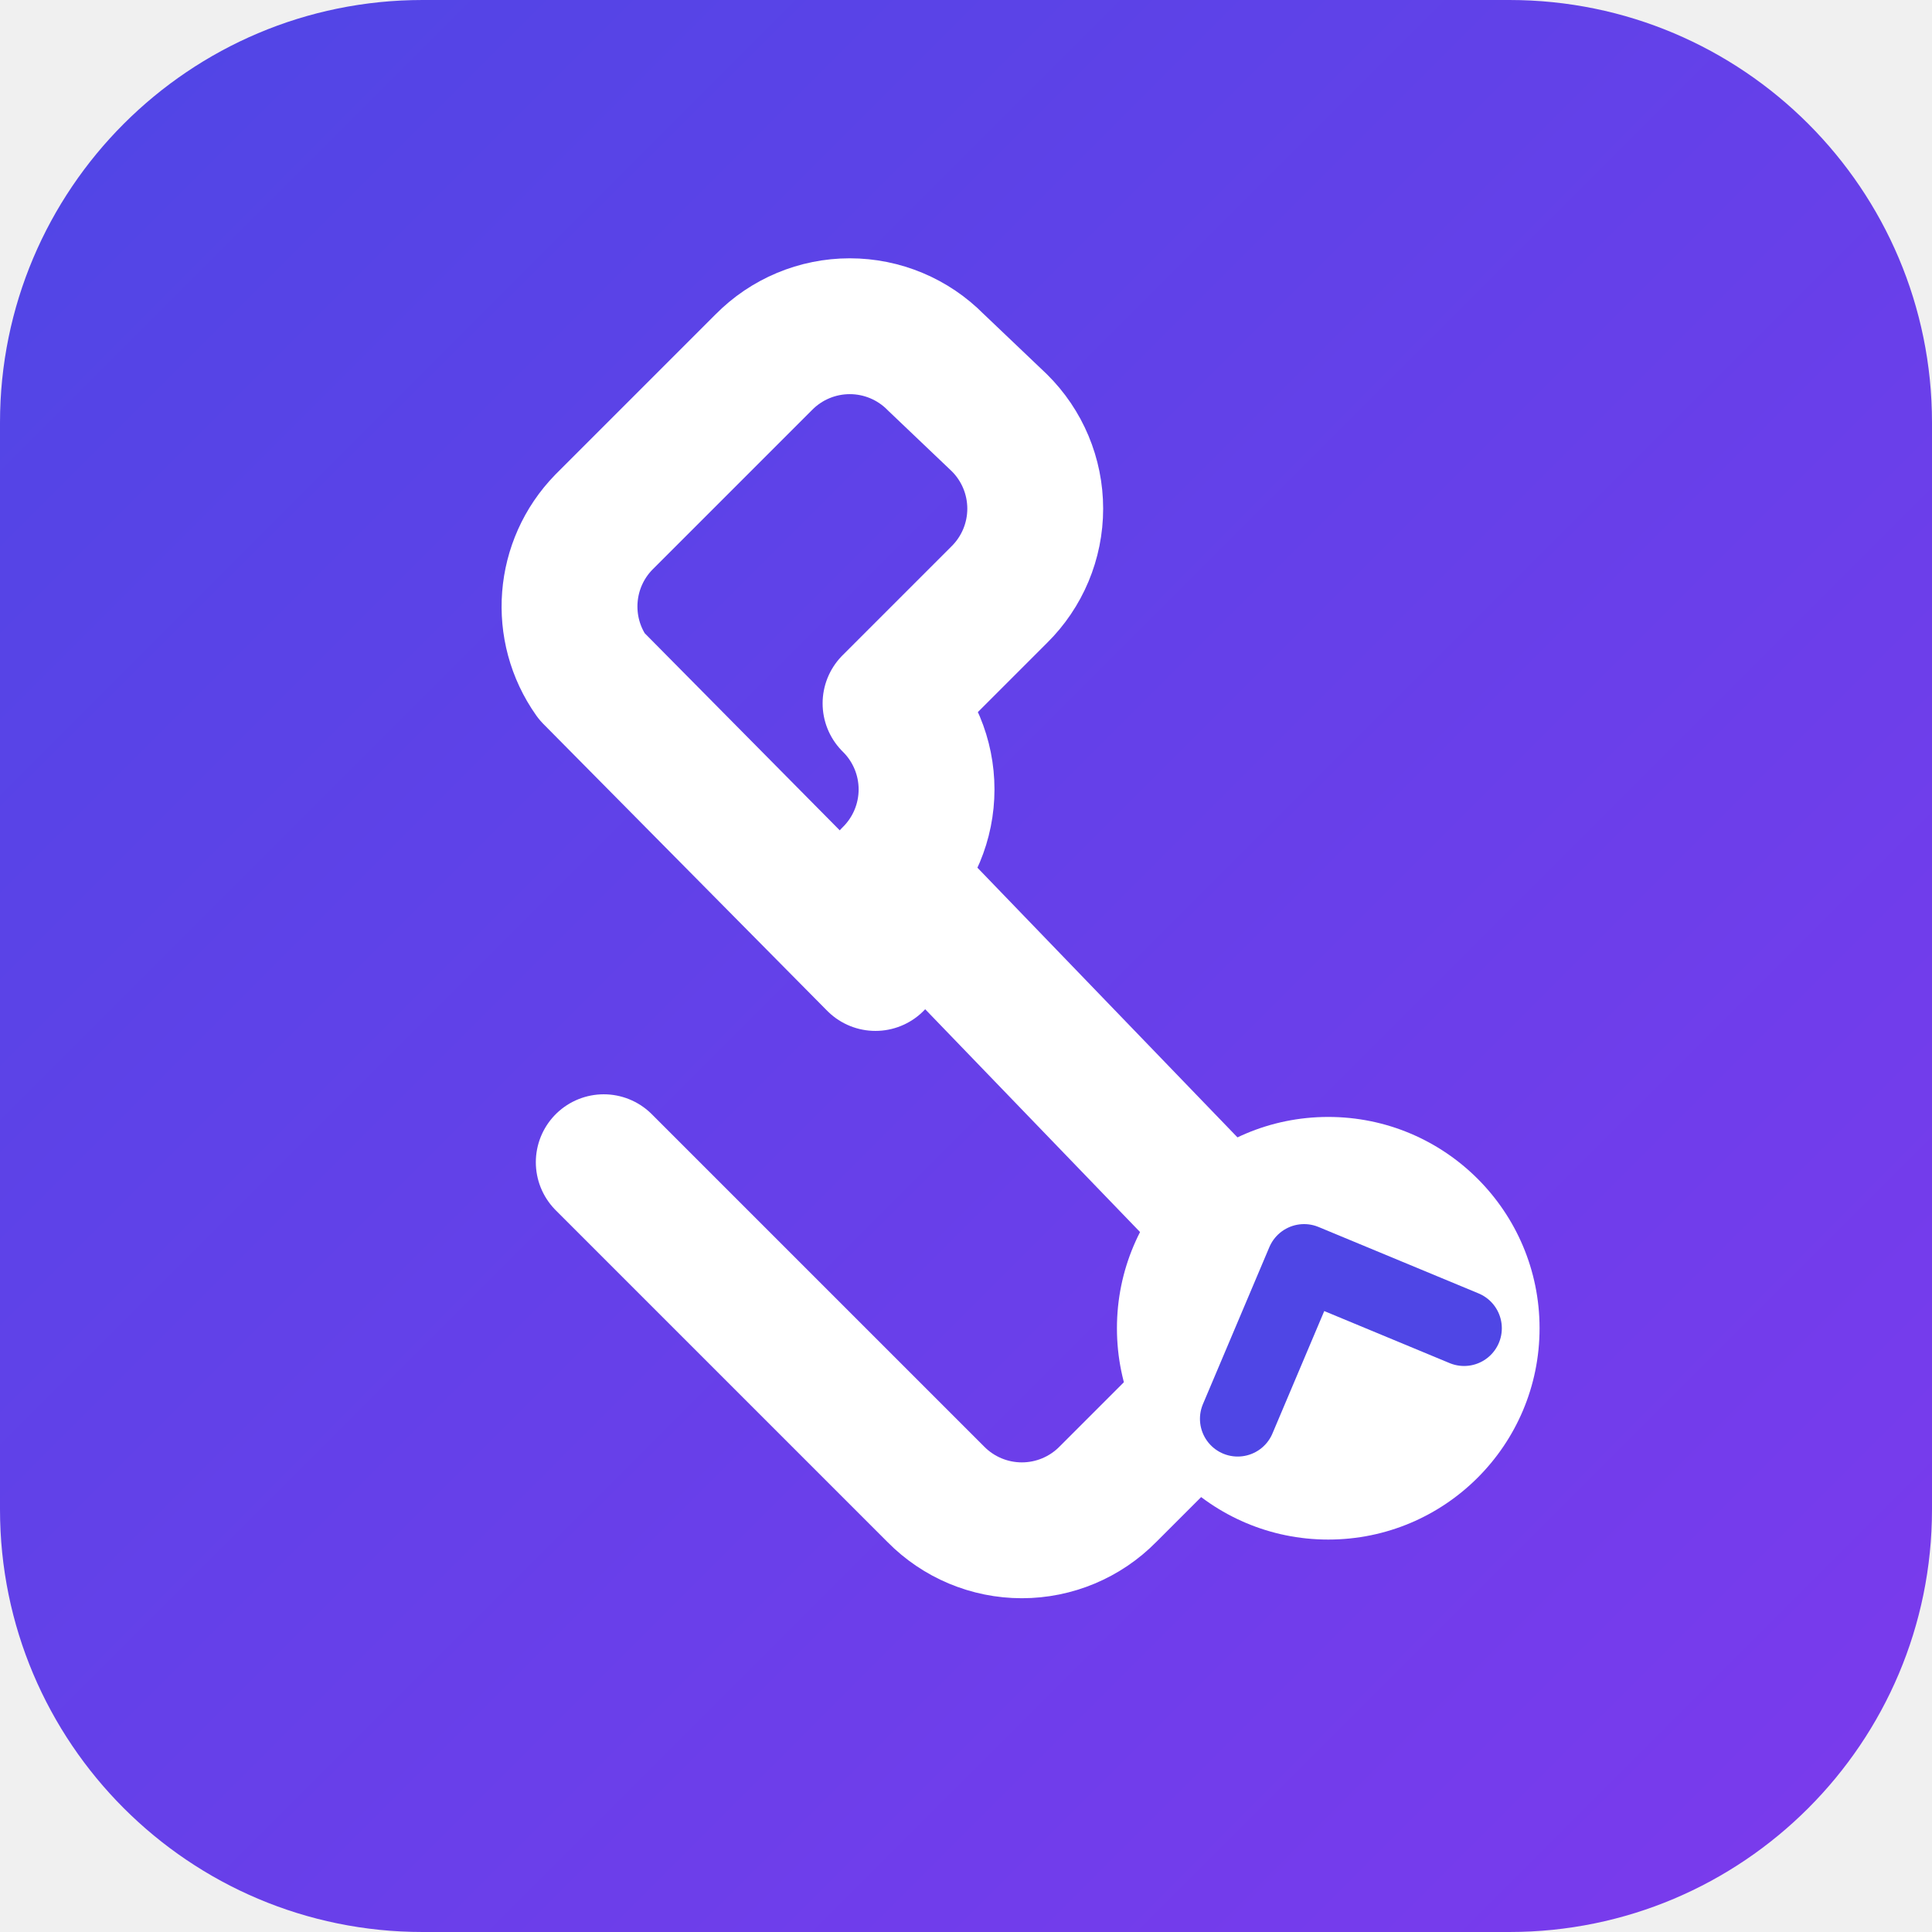
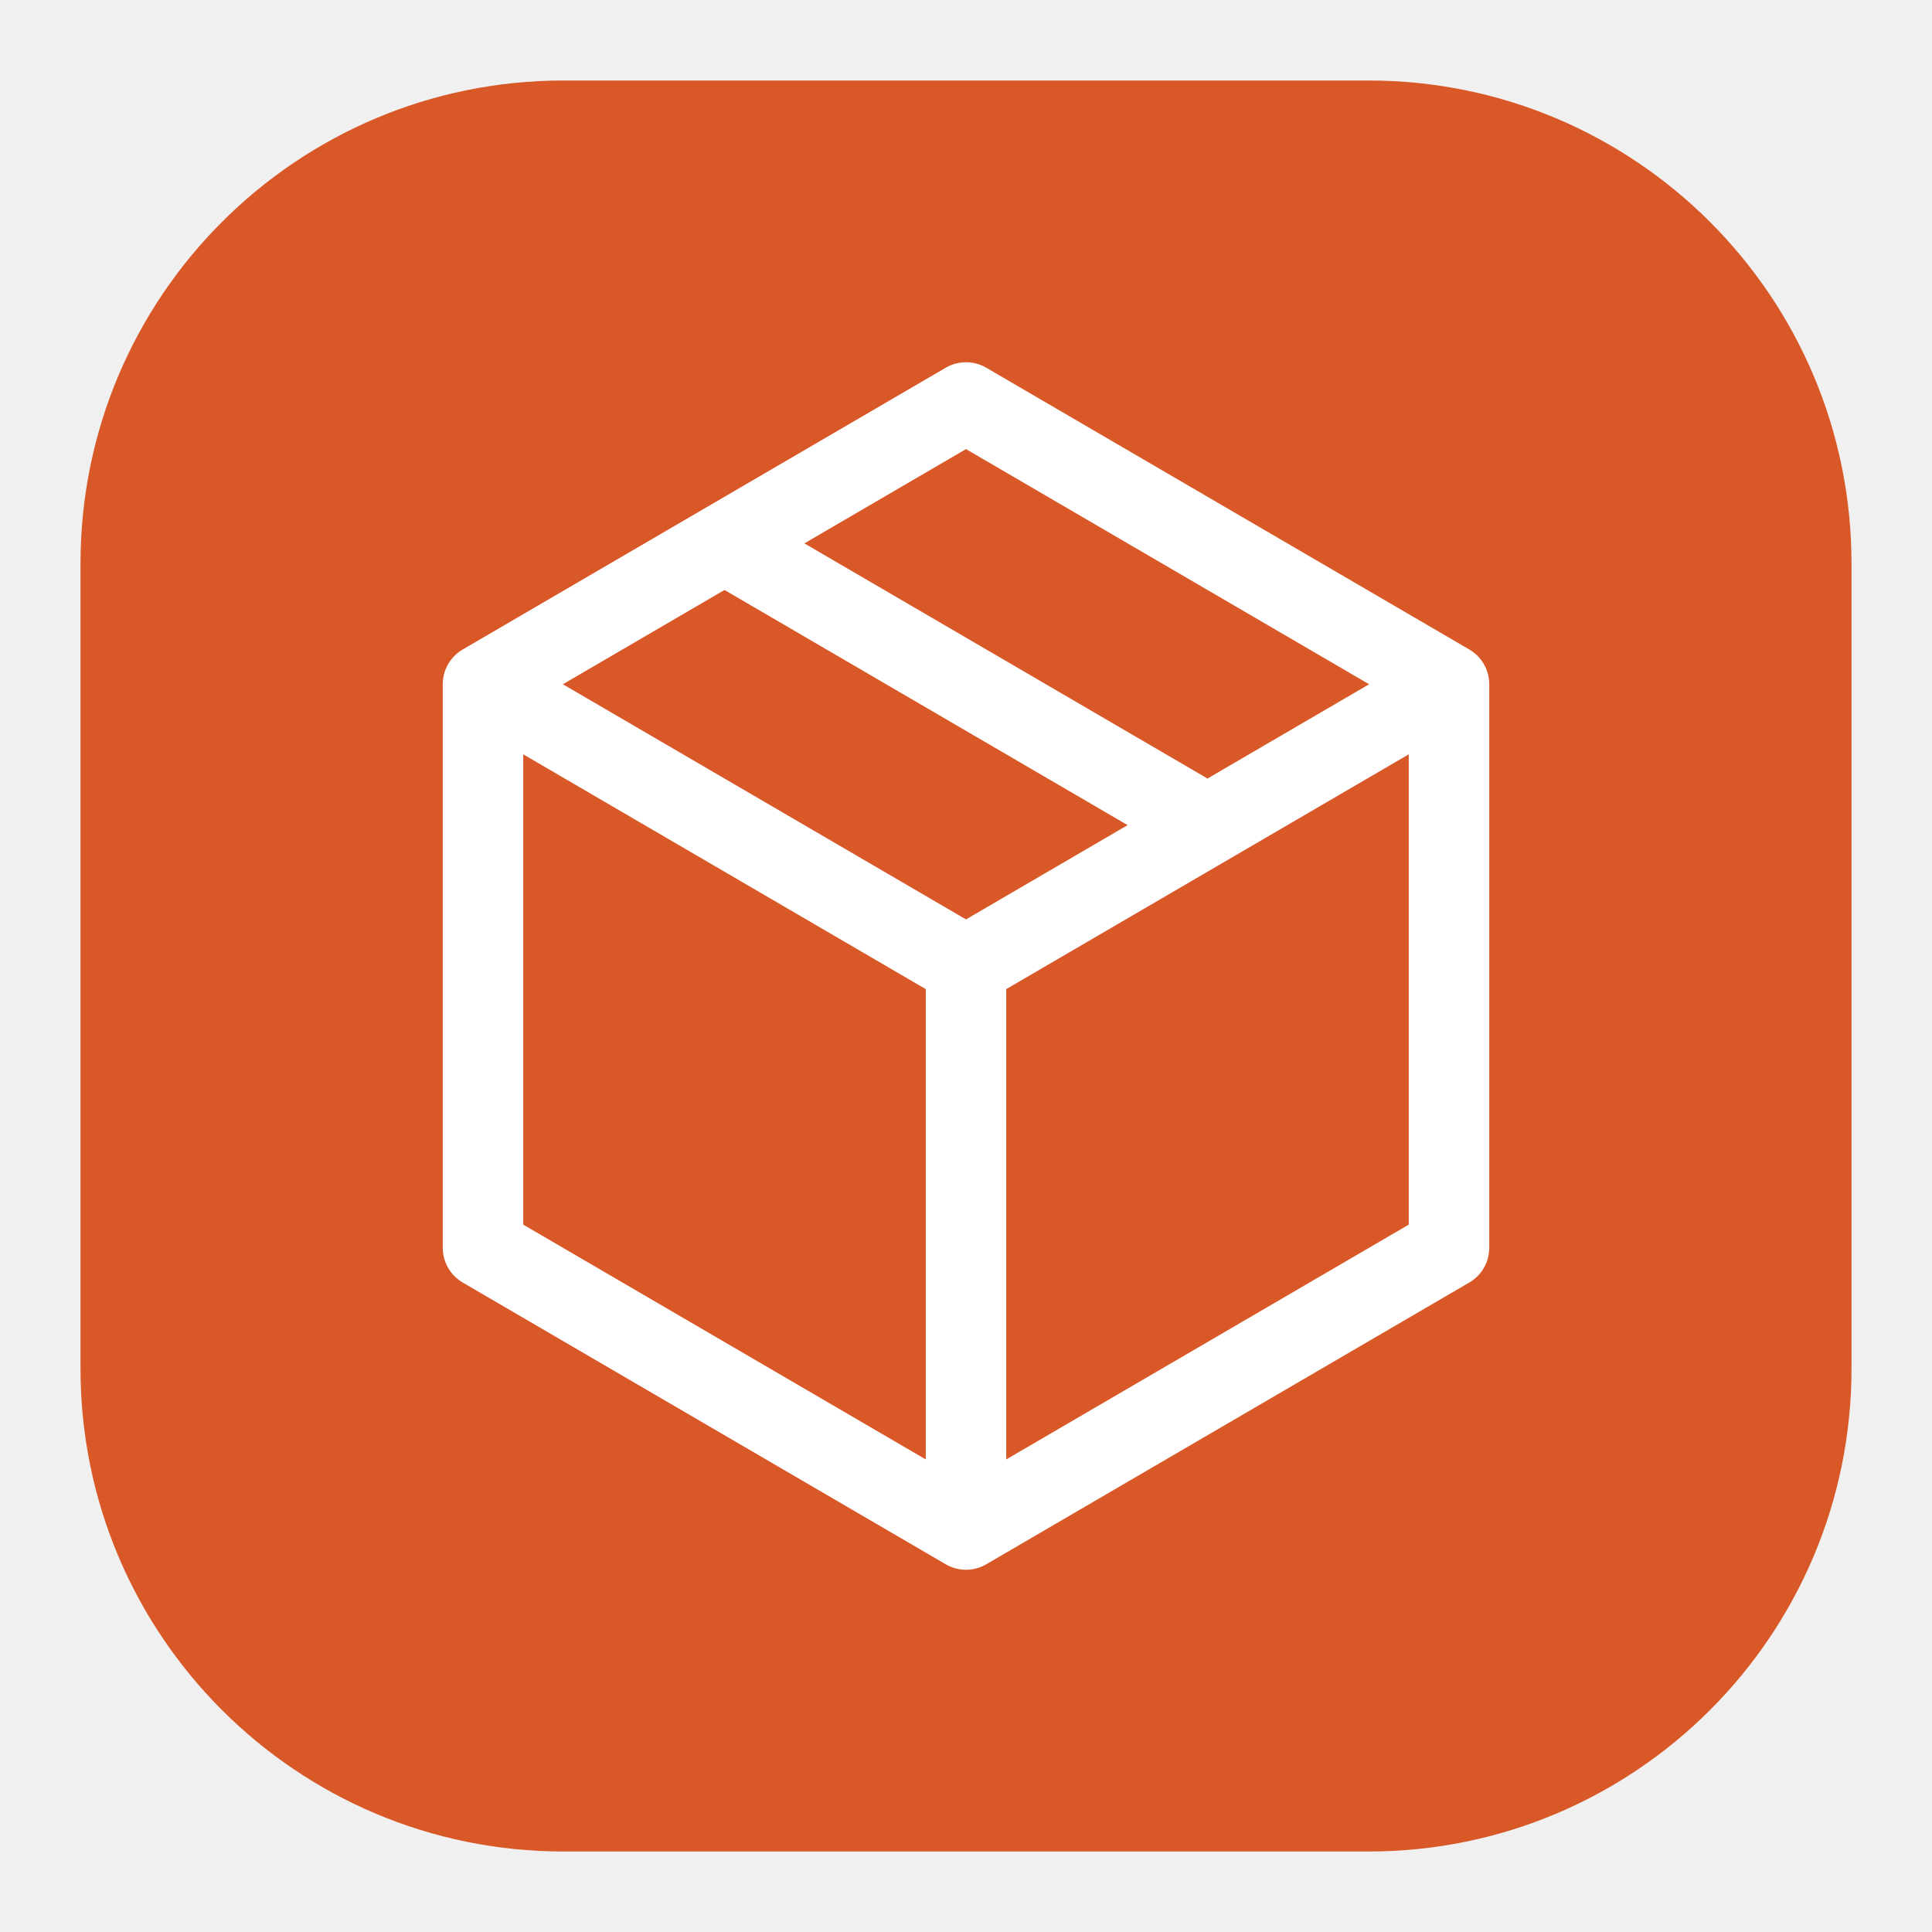
- <svg xmlns="http://www.w3.org/2000/svg" viewBox="0 0 64 64">
-   <defs>
-     <linearGradient id="g" x1="0" y1="0" x2="1" y2="1">
-       <stop offset="0" stop-color="#4f46e5" />
-       <stop offset="1" stop-color="#7c3aed" />
-     </linearGradient>
-   </defs>
-   <rect width="64" height="64" rx="14" fill="url(#g)" />
-   <path d="M20 38.5 31 49.5a4 4 0 0 0 5.7 0l3.6-3.6a4 4 0 0 0 0-5.7L29.5 29a4 4 0 0 0 0-5.7l3.6-3.6a4 4 0 0 0 0-5.7L31 12a4 4 0 0 0-5.7 0L20 17.3a4 4 0 0 0-.4 5.1L29 31.9" fill="none" stroke="#fff" stroke-width="4.5" stroke-linecap="round" stroke-linejoin="round" />
-   <circle cx="44" cy="44" r="7" fill="#fff" />
-   <path d="M41 47l2.2-5.2L48.5 44" fill="none" stroke="#4f46e5" stroke-width="2.5" stroke-linecap="round" stroke-linejoin="round" />
+ <svg xmlns="http://www.w3.org/2000/svg" viewBox="0 0 48 48">
+   <rect x="2" y="2" width="44" height="44" rx="12" fill="#d95828" />
+   <g fill="none" stroke="#fff" stroke-width="2" stroke-linejoin="round">
+     <path d="m24 10 12 7v14l-12 7-12-7V17Z" />
+     <path d="m12 17 12 7 12-7M24 24v14M18 13.5l12 7" />
+   </g>
</svg>
